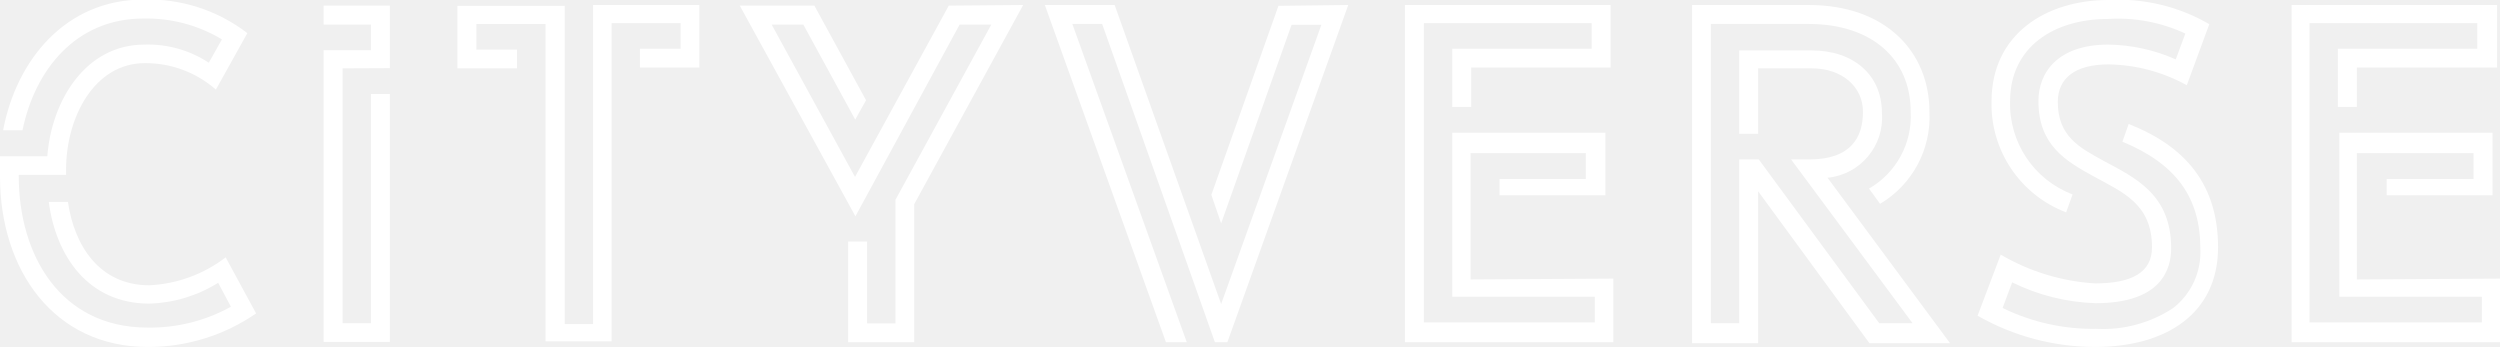
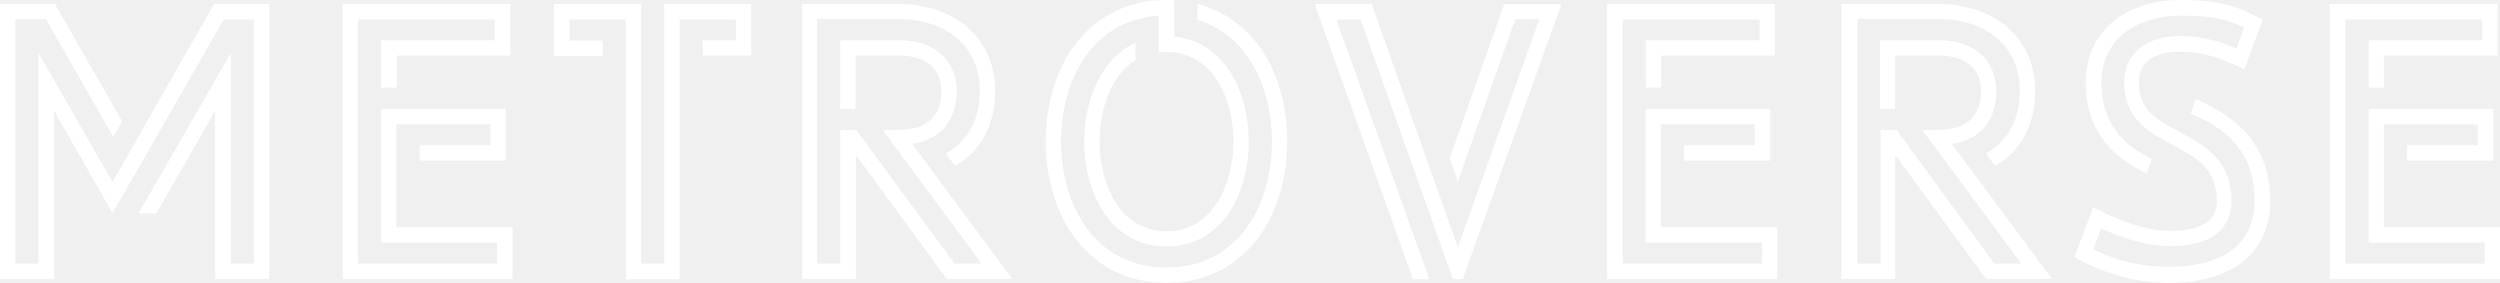
- <svg xmlns="http://www.w3.org/2000/svg" viewBox="0 0 119.97 16.65">
-   <path fill="#fff" d="M337.19,372.45a9.1,9.1,0,0,1-5.2,1.61c-4.49,0-7.09-3.68-7.09-8.18v-.3c0-.23,0-.46,0-.67h2.27c.21-2.71,1.86-5.36,4.66-5.36a5.31,5.31,0,0,1,3.09.87l.63-1.12a7,7,0,0,0-3.78-1c-3.23,0-5.2,2.47-5.79,5.36h-.93c.63-3.36,3-6.27,6.72-6.27a7.79,7.79,0,0,1,5,1.61l-1.51,2.71a5.11,5.11,0,0,0-3.41-1.27c-2.42,0-3.78,2.59-3.78,5.12v.24h-2.27v.06c0,3.79,2,7.27,6.18,7.27a8,8,0,0,0,4-1l-.61-1.15a6.59,6.59,0,0,1-3.3,1c-2.95,0-4.49-2.3-4.83-4.88h.92c.3,2.07,1.49,4,3.91,4a6.54,6.54,0,0,0,3.66-1.34Z" transform="translate(-324.9 -357.41)" />
-   <path fill="#fff" d="M341.34,360.69v12.23h1.36v-11h.91v11.9h-3.18v-14h2.27v-1.23h-2.27v-.91h3.18v3Z" transform="translate(-324.9 -357.41)" />
-   <path fill="#fff" d="M358.46,357.65v3h-2.85v-.9h1.95v-1.23h-3.31v15.27h-3.17V358.56h-3.32v1.23h1.95v.9h-2.86v-3H352v15.27h1.36V357.65Z" transform="translate(-324.9 -357.41)" />
-   <path fill="#fff" d="M374,357.65l-5.23,9.56v6.62h-3.17V369h.91v3.93h1.36V367l4.6-8.41h-1.52l-5,9.2-5.55-10.11h3.58l2.48,4.54-.52.93-2.49-4.56h-1.52l4,7.31,4.5-8.22Z" transform="translate(-324.9 -357.41)" />
-   <path fill="#fff" d="M389.6,357.65l-5.8,16.18h-.6l-5.41-15.27h-1.43l5.49,15.27h-1l-5.81-16.18h3.35L383.5,372l4.81-13.4h-1.43l-3.38,9.53-.47-1.37,3.22-9.07Z" transform="translate(-324.9 -357.41)" />
-   <path fill="#fff" d="M402.32,370.78v3.05h-10V357.65h9.87v3h-6.69v1.89h-.91v-2.79h6.69v-1.23h-8.05v14.36h8.2v-1.23h-6.84v-7.87h7.35v3h-5.08V366H401v-1.24h-5.53v6.06Z" transform="translate(-324.9 -357.41)" />
-   <path fill="#fff" d="M417.49,362.78a4.84,4.84,0,0,1-2.37,4.41l-.53-.73a4,4,0,0,0,2-3.68c0-2.6-1.93-4.22-4.89-4.22H407v14.36h1.36v-7.86h.94l5.78,7.86h1.6l-5.83-7.86h.88c2,0,2.57-1.07,2.57-2.28s-1-2.09-2.46-2.09h-2.57v3.14h-.91v-4h3.48c2,0,3.37,1.17,3.37,3a2.9,2.9,0,0,1-2.61,3.11l5.88,7.94h-3.87l-5.34-7.29v7.29H406.1V357.65h5.59C415.41,357.65,417.49,359.91,417.49,362.78Z" transform="translate(-324.9 -357.41)" />
-   <path fill="#fff" d="M431.34,369.28c0,3.16-2.47,4.78-5.9,4.78a11.39,11.39,0,0,1-5.64-1.5l1.11-2.93a10.18,10.18,0,0,0,4.53,1.38c1.75,0,2.73-.52,2.73-1.73,0-2.08-1.4-2.64-2.77-3.39s-2.68-1.51-2.68-3.63c0-1.39.95-2.71,3.35-2.71a8.26,8.26,0,0,1,3.24.71l.46-1.24a7.63,7.63,0,0,0-3.71-.7c-2.58,0-4.7,1.33-4.7,3.95a4.64,4.64,0,0,0,3,4.47l-.31.86a5.55,5.55,0,0,1-3.58-5.33c0-3.22,2.62-4.86,5.61-4.86a8.68,8.68,0,0,1,4.84,1.16l-1.08,2.93a8,8,0,0,0-3.75-1c-1.61,0-2.44.66-2.44,1.8,0,1.66,1.05,2.2,2.22,2.84,1.51.81,3.22,1.61,3.22,4.18,0,1-.46,2.64-3.63,2.64a9.75,9.75,0,0,1-4-1l-.46,1.23a9.89,9.89,0,0,0,4.5,1,6.12,6.12,0,0,0,3.69-1,3.4,3.4,0,0,0,1.3-2.85c0-2.44-1.15-4.06-3.74-5.13l.3-.85C429.81,364.44,431.34,366.3,431.34,369.28Z" transform="translate(-324.9 -357.41)" />
-   <path fill="#fff" d="M444.87,370.78v3.05h-10V357.65h9.86v3H438v1.89h-.91v-2.79h6.69v-1.23h-8.05v14.36H444v-1.23h-6.84v-7.87h7.35v3h-5.08V366h4.17v-1.24H438v6.06Z" transform="translate(-324.9 -357.41)" />
+ <svg xmlns="http://www.w3.org/2000/svg" version="1.1" id="Layer_1" x="0px" y="0px" viewBox="0 0 701.9 79.4" style="enable-background:new 0 0 701.9 79.4;" xml:space="preserve">
+   <style type="text/css">
+ 	.st0{fill:#FFFFFF;}
+ </style>
+   <path class="st0" d="M75.6,1.1v77.2H60.4V31.1L43.9,59.9h-5l25.9-45V74h6.5V5.5h-8.5L31.6,59.8L15.2,31.1v47.2H0V1.1h15.4l18.9,33  l-2.5,4.3l-18.9-33H4.3V74h6.5V14.9l20.8,36.2l28.5-50L75.6,1.1z" />
+   <path class="st0" d="M143.9,63.8v14.5H96.2V1.1h47.1v14.5h-31.9v9H107V11.3h31.9V5.5h-38.4V74h39.1v-5.9H107V30.6h35v14.5h-24.2  v-4.3h19.9v-5.9h-26.4v28.9H143.9z" />
+   <path class="st0" d="M210.9,1.1v14.5h-13.6v-4.3h9.3V5.5h-15.8v72.9h-15.1V5.5h-15.8v5.9h9.3v4.3h-13.7V1.1H180V74h6.5V1.1H210.9z" />
+   <path class="st0" d="M279.4,25.6c0,9.4-4.1,17-11.3,21l-2.5-3.5c6.5-3.8,9.5-9.9,9.5-17.6c0-12.4-9.2-20.2-23.4-20.2h-22.3V74h6.5  V36.5h4.5L268,74h7.6l-27.8-37.5h4.2c9.5,0,12.3-5.1,12.3-10.9c0-6.5-4.6-10-11.8-10h-12.3v15h-4.3V11.3h16.6  c9.8,0,16.1,5.6,16.1,14.3c0,8.2-4.6,13.7-12.5,14.8l28.1,37.9h-18.4l-25.5-34.8v34.8h-15.1V1.1h26.6  C269.5,1.1,279.4,11.9,279.4,25.6z" />
+   <path class="st0" d="M361.4,39.7c0,21.7-12.3,39.7-33.9,39.7s-33.9-18.1-33.9-39.7S305.9,0,327.5,0c0.7,0,1.4,0.1,2.2,0.1v10.2  c14.3,1.3,20.9,15.9,20.9,29.4c0,14.2-7.2,29.5-23.1,29.5s-23.1-15.3-23.1-29.5c0-11.3,4.6-23.2,14.4-27.7v4.9  c-7.3,4.5-10.1,14.7-10.1,22.8c0,10.8,5,25.2,18.8,25.2s18.8-14.4,18.8-25.2s-5-25.1-18.8-25.1c-0.7,0-1.5,0-2.2,0.1V4.4  c-18.9,1.3-27.4,18.4-27.4,35.3c0,17.6,9.2,35.4,29.6,35.4s29.6-17.8,29.6-35.4c0-14.8-6.5-29.8-20.9-34.1V1.1  C352.4,5.3,361.4,21.1,361.4,39.7z" />
+   <path class="st0" d="M438.4,1.1l-27.7,77.2h-2.8L382,5.5h-6.8l26.1,72.9h-4.6L369.1,1.1h16l24.2,68.3l22.9-64h-6.8L409.3,51  l-2.3-6.5l15.3-43.3H438.4z" />
+   <path class="st0" d="M499,63.8v14.5h-47.8V1.1h47.1v14.5h-31.9v9h-4.3V11.3H494V5.5h-38.4V74h39.1v-5.9H462V30.6h35v14.5h-24.2v-4.3  h19.9v-5.9h-26.4v28.9H499z" />
+   <path class="st0" d="M571.4,25.6c0,9.4-4.1,17-11.3,21l-2.5-3.5c6.5-3.8,9.5-9.9,9.5-17.6c0-12.4-9.2-20.2-23.3-20.2h-22.3V74h6.5  V36.5h4.5L559.9,74h7.6l-27.8-37.5h4.2c9.5,0,12.3-5.1,12.3-10.9c0-6.5-4.6-10-11.8-10h-12.3v15h-4.3V11.3h16.6  c9.8,0,16.1,5.6,16.1,14.3c0,8.2-4.6,13.7-12.5,14.8l28.1,37.9h-18.5l-25.5-34.8v34.8H517V1.1h26.7C561.5,1.1,571.4,11.9,571.4,25.6  z" />
+   <path class="st0" d="M637.4,56.6c0,15-11.8,22.8-28.1,22.8c-10.9,0-19.2-3-26.9-7.2l5.3-14c7.1,3.7,14.6,6.6,21.7,6.6  c8.3,0,13-2.5,13-8.3c0-10-6.7-12.6-13.2-16.2s-12.8-7.2-12.8-17.3c0-6.6,4.5-12.9,16-12.9c5.3,0.1,10.6,1.3,15.5,3.5l2.2-5.9  c-4.6-2.1-8.2-3.3-17.7-3.3c-12.3,0-22.4,6.3-22.4,18.9c0,11.2,6.2,17.7,14.2,21.3l-1.5,4.1c-11-5-17.1-13.5-17.1-25.4  C585.5,7.9,597.9,0,612.2,0c12,0,16.6,2.2,23.1,5.5l-5.2,14c-6.3-3.2-11.8-5-17.9-5c-7.7,0-11.7,3.1-11.7,8.6  c0,7.9,5,10.5,10.6,13.5c7.2,3.9,15.4,7.7,15.4,19.9c0,4.7-2.2,12.6-17.3,12.6c-5.7,0-12.2-1.7-19.3-5l-2.2,5.9  c6.7,3.3,14,5,21.5,4.9c12.1,0,23.8-4.6,23.8-18.5c0-11.6-5.5-19.4-17.9-24.5l1.4-4.1C630.1,33.6,637.4,42.4,637.4,56.6z" />
+   <path class="st0" d="M701.9,63.8v14.5h-47.8V1.1h47.1v14.5h-31.9v9H665V11.3h31.9V5.5h-38.4V74h39.1v-5.9H665V30.6h35v14.5h-24.2  v-4.3h19.9v-5.9h-26.4v28.9H701.9z" />
</svg>
